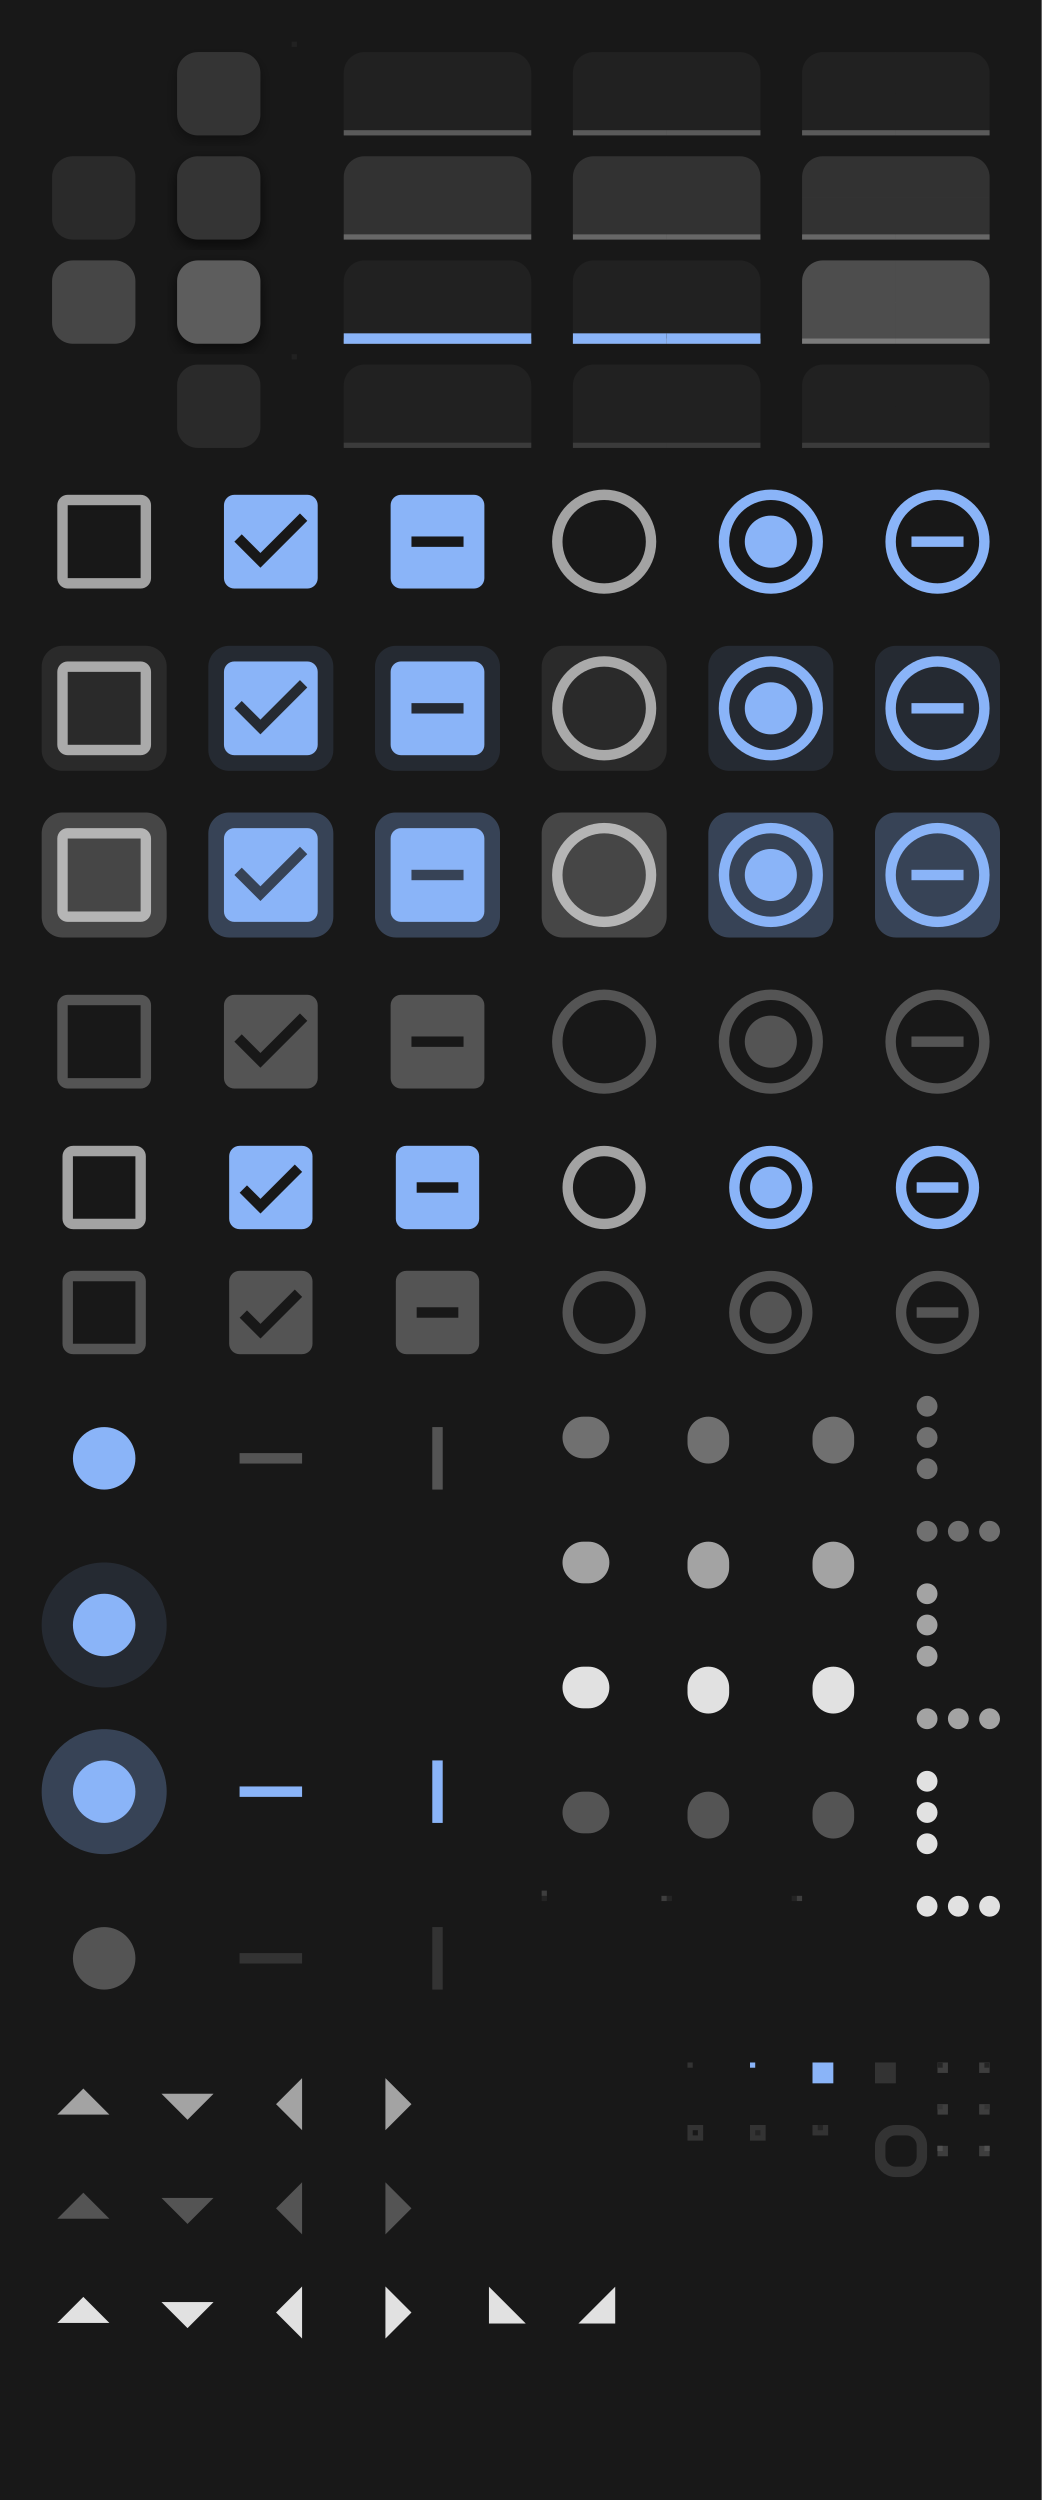
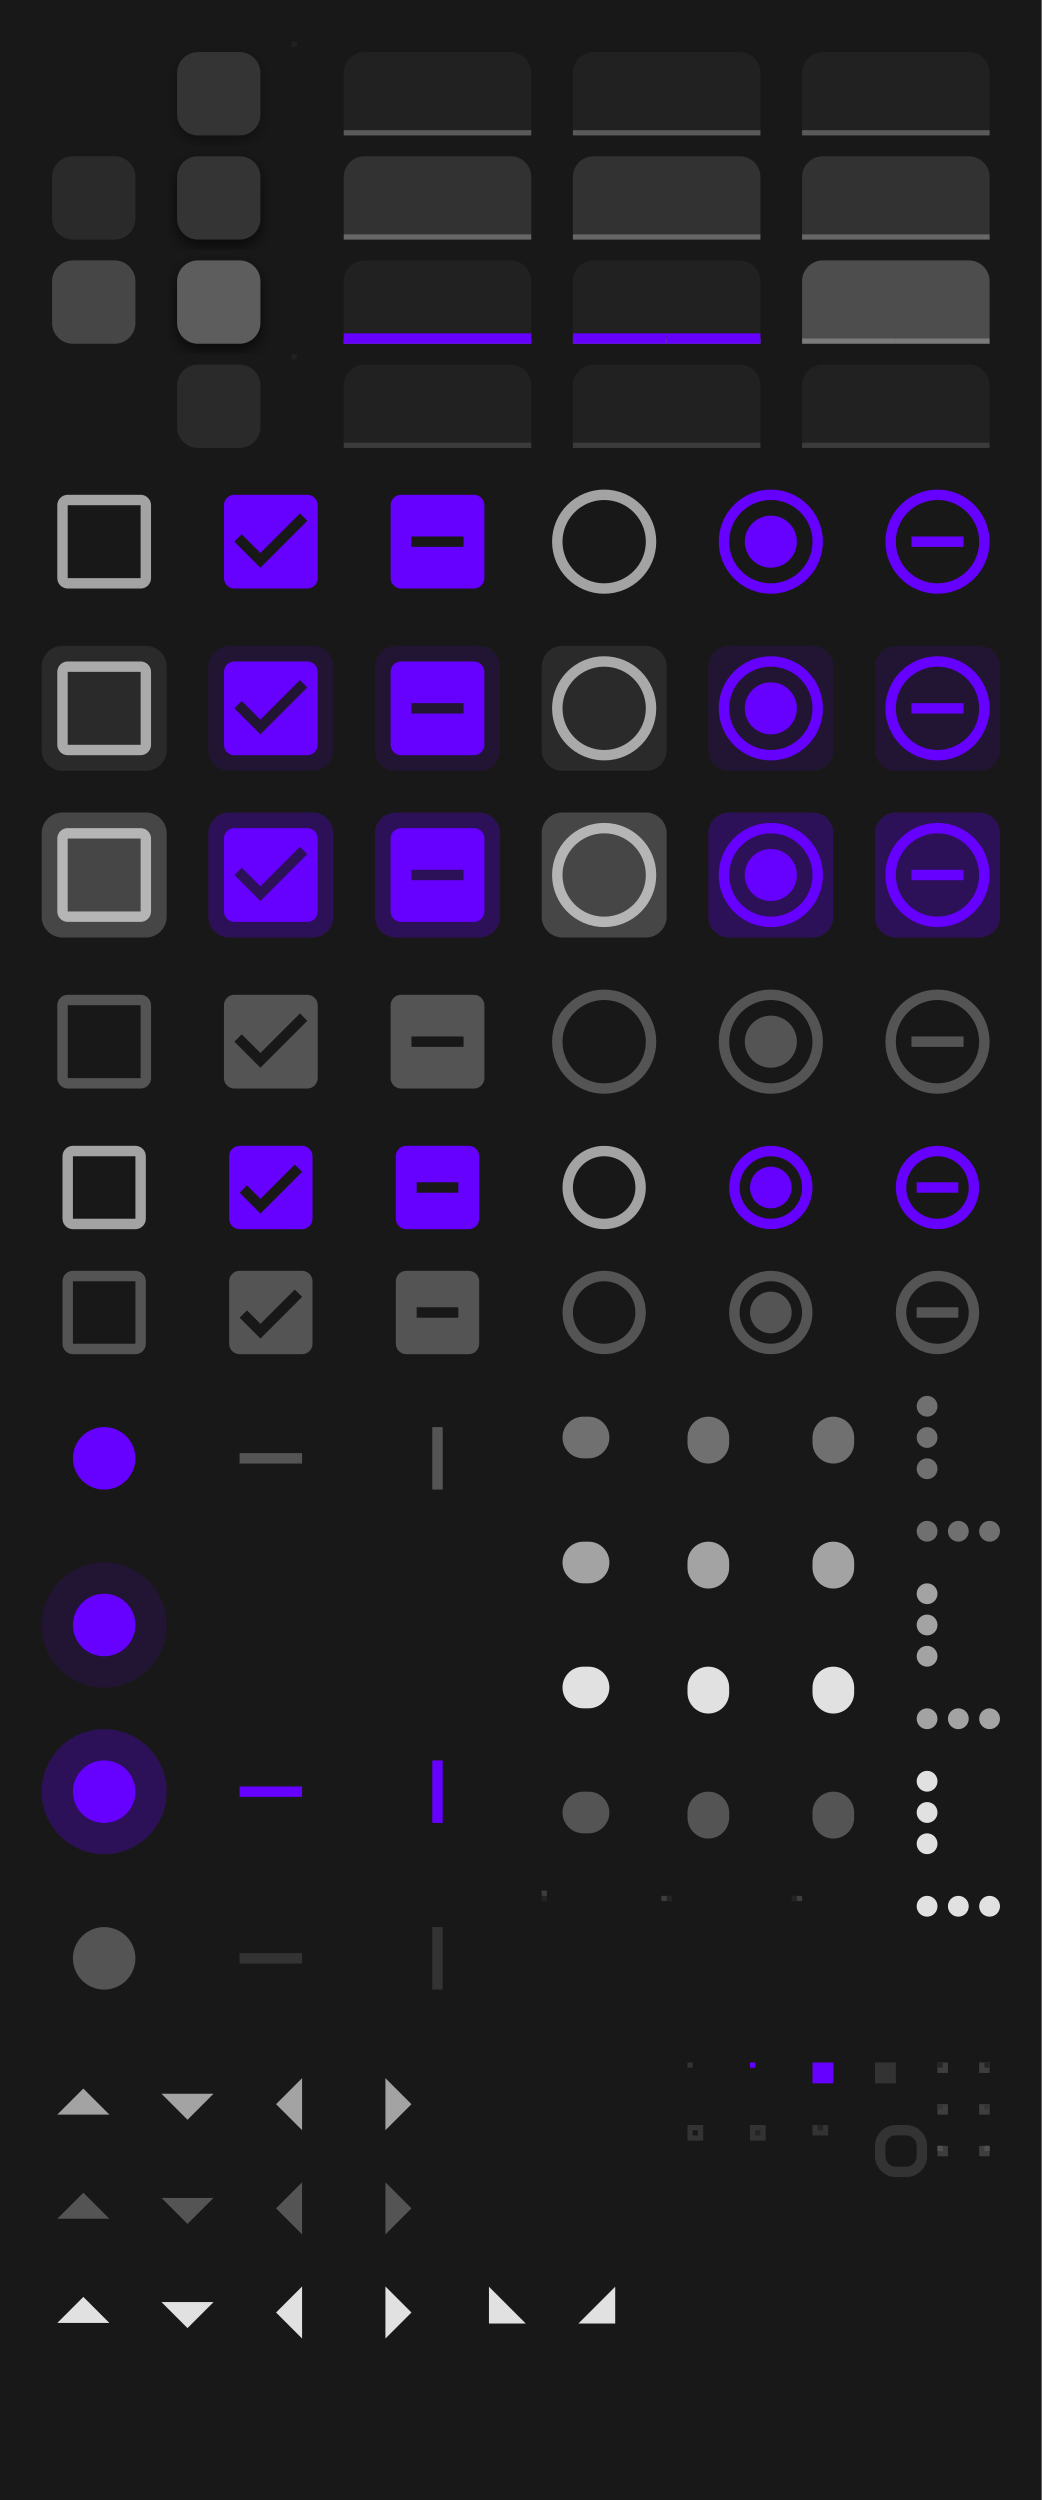
<svg xmlns="http://www.w3.org/2000/svg" xmlns:xlink="http://www.w3.org/1999/xlink" width="200" height="480" viewBox="0 0 200 480">
  <rect width="200" height="480" fill="url(#color-background)" />
  <defs>
    <linearGradient id="color-background">
      <stop offset="1" stop-color="#181818" />
    </linearGradient>
    <linearGradient id="color-surface">
      <stop offset="1" stop-color="#343434" />
    </linearGradient>
    <linearGradient id="color-base">
      <stop offset="1" stop-color="#242424" />
    </linearGradient>
    <linearGradient id="color-base-alt">
      <stop offset="1" stop-color="#242424" />
    </linearGradient>
    <linearGradient id="color-primary">
-       <stop offset="1" stop-color="#8ab4f8" />
+       <stop offset="1" stop-color="#6600FF" />
    </linearGradient>
    <linearGradient id="color-text">
      <stop offset="1" stop-color="#ffffff" stop-opacity=".87" />
    </linearGradient>
    <linearGradient id="color-text-disabled">
      <stop offset="1" stop-color="#ffffff" stop-opacity=".38" />
    </linearGradient>
    <linearGradient id="color-text2">
      <stop offset="1" stop-color="#ffffff" stop-opacity=".6" />
    </linearGradient>
    <linearGradient id="color-text2-disabled">
      <stop offset="1" stop-color="#ffffff" stop-opacity=".26" />
    </linearGradient>
    <linearGradient id="color-stroke">
      <stop offset="1" stop-color="#ffffff" stop-opacity=".26" />
    </linearGradient>
    <linearGradient id="color-stroke-disabled">
      <stop offset="1" stop-color="#ffffff" stop-opacity=".12" />
    </linearGradient>
    <linearGradient id="color-divider">
      <stop offset="1" stop-color="#ffffff" stop-opacity=".12" />
    </linearGradient>
    <linearGradient id="color-fill">
      <stop offset="1" stop-color="#ffffff" stop-opacity=".08" />
    </linearGradient>
    <linearGradient id="color-entry-fill">
      <stop offset="1" stop-color="#ffffff" stop-opacity=".04" />
    </linearGradient>
    <linearGradient id="color-overlay-hover">
      <stop offset="1" stop-color="#ffffff" stop-opacity=".08" />
    </linearGradient>
    <linearGradient id="color-overlay-active">
      <stop offset="1" stop-color="#ffffff" stop-opacity=".2" />
    </linearGradient>
    <linearGradient id="color-overlay-primary-hover">
-       <stop offset="1" stop-color="#8ab4f8" stop-opacity=".12" />
+       <stop offset="1" stop-color="#6600FF" stop-opacity=".12" />
    </linearGradient>
    <linearGradient id="color-overlay-primary-active">
-       <stop offset="1" stop-color="#8ab4f8" stop-opacity=".28" />
+       <stop offset="1" stop-color="#6600FF" stop-opacity=".28" />
    </linearGradient>
    <filter id="z1" color-interpolation-filters="sRGB" x="0" y="0" width="1" height="1">
      <feFlood flood-color="#000000" flood-opacity=".12" result="flood" />
      <feComposite operator="in" in="flood" in2="SourceGraphic" result="composite1" />
      <feGaussianBlur stdDeviation="1.5" in="composite1" result="blur" />
      <feOffset dx="0" dy="1" result="offset" />
      <feComposite in="SourceGraphic" in2="offset" result="fbSourceGraphic" />
      <feFlood flood-color="#000000" flood-opacity=".24" result="flood" />
      <feComposite operator="in" in="flood" in2="fbSourceGraphic" result="composite1" />
      <feGaussianBlur stdDeviation="1" in="composite1" result="blur" />
      <feOffset dx="0" dy="1" result="offset" />
      <feComposite in="fbSourceGraphic" in2="offset" result="composite2" />
    </filter>
    <clipPath id="top">
      <rect width="36" height="16" x="2" y="2" />
    </clipPath>
    <clipPath id="left">
      <rect width="20" height="20" />
    </clipPath>
    <clipPath id="right">
      <rect width="20" height="20" x="20" />
    </clipPath>
    <clipPath id="left-top">
      <rect width="20" height="10" />
    </clipPath>
    <clipPath id="left-bottom">
      <rect width="20" height="10" y="10" />
    </clipPath>
    <clipPath id="right-top">
      <rect width="20" height="10" x="20" />
    </clipPath>
    <clipPath id="right-bottom">
      <rect width="20" height="10" x="20" y="10" />
    </clipPath>
    <rect id="icon-size" width="16" height="16" fill="none" />
    <g id="base-button-box">
      <rect width="20" height="20" fill="none" />
      <rect x="2" y="2" width="16" height="16" rx="4" />
    </g>
    <g id="base-button">
      <use xlink:href="#base-button-box" fill="url(#color-surface)" filter="url(#z1)" />
    </g>
    <g id="base-button-hover">
      <use xlink:href="#base-button" filter="url(#z1)" />
    </g>
    <g id="base-button-active">
      <use xlink:href="#base-button-hover" />
      <use xlink:href="#base-button-box" fill="url(#color-overlay-active)" />
    </g>
    <g id="base-button-disabled">
      <use xlink:href="#base-button-box" fill="url(#color-fill)" />
    </g>
    <g id="base-entry-box">
      <rect width="40" height="20" fill="none" />
      <rect x="2" y="2" width="36" height="36" rx="4" clip-path="url(#top)" />
    </g>
    <g id="base-entry">
      <use xlink:href="#base-entry-box" fill="url(#color-entry-fill)" />
      <rect x="2" y="17" width="36" height="1" fill="url(#color-stroke)" />
    </g>
    <g id="base-entry-hover">
      <use xlink:href="#base-entry" />
      <use xlink:href="#base-entry-box" fill="url(#color-overlay-hover)" />
    </g>
    <g id="base-entry-active">
      <use xlink:href="#base-entry" />
      <use xlink:href="#base-entry-box" fill="url(#color-overlay-active)" />
    </g>
    <g id="base-entry-focus">
      <use xlink:href="#base-entry" />
      <rect x="2" y="16" width="36" height="2" fill="url(#color-primary)" />
    </g>
    <g id="base-entry-disabled">
      <use xlink:href="#base-entry-box" fill="url(#color-entry-fill)" />
      <rect x="2" y="17" width="36" height="1" fill="url(#color-stroke-disabled)" />
    </g>
    <rect id="button-fill" width="24" height="24" rx="4" />
    <g id="base-checkbox-unchecked">
      <path d="M19 5v14H5V5h14m0-2H5c-1.1 0-2 .9-2 2v14c0 1.1.9 2 2 2h14c1.1 0 2-.9 2-2V5c0-1.1-.9-2-2-2z" />
    </g>
    <g id="base-checkbox-checked">
      <path d="M19 3H5c-1.11 0-2 .9-2 2v14c0 1.1.89 2 2 2h14c1.11 0 2-.9 2-2V5c0-1.1-.89-2-2-2zm-9 14l-5-5 1.41-1.41L10 14.17l7.59-7.59L19 8l-9 9z" />
    </g>
    <g id="base-checkbox-mixed">
      <path d="M19 3H5c-1.1 0-2 .9-2 2v14c0 1.1.9 2 2 2h14c1.1 0 2-.9 2-2V5c0-1.1-.9-2-2-2zm-2 10H7v-2h10v2z" />
    </g>
    <g id="base-radio-unchecked">
      <path d="M12 2C6.48 2 2 6.48 2 12s4.48 10 10 10 10-4.48 10-10S17.52 2 12 2zm0 18c-4.42 0-8-3.58-8-8s3.58-8 8-8 8 3.58 8 8-3.58 8-8 8z" />
    </g>
    <g id="base-radio-checked">
      <path d="M12 7c-2.76 0-5 2.24-5 5s2.24 5 5 5 5-2.24 5-5-2.24-5-5-5zm0-5C6.48 2 2 6.48 2 12s4.48 10 10 10 10-4.48 10-10S17.52 2 12 2zm0 18c-4.42 0-8-3.58-8-8s3.58-8 8-8 8 3.58 8 8-3.58 8-8 8z" />
    </g>
    <g id="base-radio-mixed">
      <path d="M7 11v2h10v-2H7zm5-9C6.48 2 2 6.48 2 12s4.48 10 10 10 10-4.48 10-10S17.52 2 12 2zm0 18c-4.41 0-8-3.59-8-8s3.59-8 8-8 8 3.59 8 8-3.59 8-8 8z" />
    </g>
    <g id="base-menu-checkbox-unchecked">
      <use xlink:href="#icon-size" />
      <path d="M2 0a2 2 0 0 0-2 2v12a2 2 0 0 0 2 2h12a2 2 0 0 0 2-2V2a2 2 0 0 0-2-2H2zm0 2h12v12H2V2z" />
    </g>
    <g id="base-menu-checkbox-checked">
      <use xlink:href="#icon-size" />
      <path d="M2 0a2 2 0 0 0-2 2v12a2 2 0 0 0 2 2h12a2 2 0 0 0 2-2V2a2 2 0 0 0-2-2H2zm10.6 3.59L14.01 5l-8 8-4-4 1.41-1.41 2.59 2.59 6.59-6.59z" />
    </g>
    <g id="base-menu-checkbox-mixed">
      <use xlink:href="#icon-size" />
      <path d="M2 0a2 2 0 0 0-2 2v12a2 2 0 0 0 2 2h12a2 2 0 0 0 2-2V2a2 2 0 0 0-2-2H2zm2 7h8v2H4V7z" />
    </g>
    <g id="base-menu-radio-unchecked">
      <use xlink:href="#icon-size" />
      <path d="M8 0a8 8 0 0 0-8 8 8 8 0 0 0 8 8 8 8 0 0 0 8-8 8 8 0 0 0-8-8zm0 2a6 6 0 0 1 6 6 6 6 0 0 1-6 6 6 6 0 0 1-6-6 6 6 0 0 1 6-6z" />
    </g>
    <g id="base-menu-radio-checked">
      <use xlink:href="#icon-size" />
      <path d="M8 0a8 8 0 0 0-8 8 8 8 0 0 0 8 8 8 8 0 0 0 8-8 8 8 0 0 0-8-8zm0 2a6 6 0 0 1 6 6 6 6 0 0 1-6 6 6 6 0 0 1-6-6 6 6 0 0 1 6-6zm0 2a4 4 0 0 0-4 4 4 4 0 0 0 4 4 4 4 0 0 0 4-4 4 4 0 0 0-4-4z" />
    </g>
    <g id="base-menu-radio-mixed">
      <use xlink:href="#icon-size" />
      <path d="M8 0a8 8 0 0 0-8 8 8 8 0 0 0 8 8 8 8 0 0 0 8-8 8 8 0 0 0-8-8zm0 2a6 6 0 0 1 6 6 6 6 0 0 1-6 6 6 6 0 0 1-6-6 6 6 0 0 1 6-6zM4 7v2h8V7H4z" />
    </g>
    <g id="base-scale-horz-trough">
      <rect width="24" height="24" fill="none" />
      <rect x="6" y="11" width="12" height="2" />
    </g>
    <g id="base-scale-vert-trough">
      <use xlink:href="#base-scale-horz-trough" transform="rotate(90 12 12)" />
    </g>
    <g id="base-scrollbar-horz-slider">
      <rect y="-1" width="17" height="17" fill="none" />
      <rect x="4" y="4" width="9" height="8" rx="4" />
    </g>
    <g id="base-scrollbar-horz-trough">
      <rect y="-1" width="1" height="2" fill="url(#color-base)" />
      <rect y="-1" width="1" height="1" fill="url(#color-divider)" />
    </g>
    <g id="base-scrollbar-vert-ltr-slider">
      <use xlink:href="#base-scrollbar-horz-slider" transform="rotate(-90 8.5 8.5)" />
    </g>
    <g id="base-scrollbar-vert-ltr-trough">
      <use xlink:href="#base-scrollbar-horz-trough" transform="rotate(-90 .5 .5)" />
    </g>
    <g id="base-scrollbar-vert-rtl-slider">
      <use xlink:href="#base-scrollbar-horz-slider" transform="rotate(90 8 8)" />
    </g>
    <g id="base-scrollbar-vert-rtl-trough">
      <use xlink:href="#base-scrollbar-horz-trough" transform="rotate(90 .5 .5)" />
    </g>
    <g id="base-handle-horz">
      <circle cx="2" cy="2" r="2" />
      <circle cx="8" cy="2" r="2" />
      <circle cx="14" cy="2" r="2" />
    </g>
    <g id="base-handle-vert">
      <use xlink:href="#base-handle-horz" transform="rotate(90 2 2)" />
    </g>
    <path id="pan-path" d="M13 6l-5 5-5-5z" />
    <g id="base-pan-down">
      <use xlink:href="#icon-size" />
      <use xlink:href="#pan-path" />
    </g>
    <g id="base-pan-up">
      <use xlink:href="#icon-size" />
      <use xlink:href="#pan-path" transform="rotate(180 8 8)" />
    </g>
    <g id="base-pan-left">
      <use xlink:href="#icon-size" />
      <use xlink:href="#pan-path" transform="rotate(90 8 8)" />
    </g>
    <g id="base-pan-right">
      <use xlink:href="#icon-size" />
      <use xlink:href="#pan-path" transform="rotate(-90 8 8)" />
    </g>
    <g id="base-pan-left-semi">
      <use xlink:href="#icon-size" />
      <use xlink:href="#pan-path" transform="rotate(45 8 8)" />
    </g>
    <g id="base-pan-right-semi">
      <use xlink:href="#icon-size" />
      <use xlink:href="#pan-path" transform="rotate(-45 8 8)" />
    </g>
    <g id="base-treeview-ltr-button">
      <rect width="2" height="2" fill="url(#color-base)" />
      <rect width="2" height="2" fill="url(#color-divider)" />
      <rect width="1" height="1" fill="url(#color-base)" />
      <rect width="1" height="1" />
    </g>
    <g id="base-treeview-rtl-button">
      <use xlink:href="#base-treeview-ltr-button" transform="scale(-1 1)" />
    </g>
  </defs>
  <g id="flat-button" transform="translate(8 8)">
    <use xlink:href="#base-button-box" fill="none" />
  </g>
  <g id="flat-button-hover" transform="translate(8 28)">
    <use xlink:href="#base-button-box" fill="url(#color-overlay-hover)" />
  </g>
  <g id="flat-button-active" transform="translate(8 48)">
    <use xlink:href="#base-button-box" fill="url(#color-overlay-active)" />
  </g>
  <g id="flat-button-disabled" transform="translate(8 68)">
    <use xlink:href="#base-button-box" fill="none" />
  </g>
  <g id="button" transform="translate(32 8)">
    <use xlink:href="#base-button" />
  </g>
  <g id="button-hover" transform="translate(32 28)">
    <use xlink:href="#base-button-hover" />
  </g>
  <g id="button-active" transform="translate(32 48)">
    <use xlink:href="#base-button-active" />
  </g>
  <g id="button-disabled" transform="translate(32 68)">
    <use xlink:href="#base-button-disabled" />
  </g>
  <g id="entry-background" transform="translate(56 8)">
    <rect width="1" height="1" fill="url(#color-entry-fill)" />
  </g>
  <g id="entry-background-disabled" transform="translate(56 68)">
    <rect width="1" height="1" fill="url(#color-entry-fill)" />
  </g>
  <g id="entry" transform="translate(64 8)">
    <use xlink:href="#base-entry" />
  </g>
  <g id="entry-hover" transform="translate(64 28)">
    <use xlink:href="#base-entry-hover" />
  </g>
  <g id="entry-active" transform="translate(64 48)">
    <use xlink:href="#base-entry-focus" />
  </g>
  <g id="entry-disabled" transform="translate(64 68)">
    <use xlink:href="#base-entry-disabled" />
  </g>
  <g id="combo-left-entry" transform="translate(108 8)">
    <use xlink:href="#base-entry" clip-path="url(#left)" />
  </g>
  <g id="combo-left-entry-hover" transform="translate(108 28)">
    <use xlink:href="#base-entry-hover" clip-path="url(#left)" />
  </g>
  <g id="combo-left-entry-active" transform="translate(108 48)">
    <use xlink:href="#base-entry-focus" clip-path="url(#left)" />
  </g>
  <g id="combo-left-entry-disabled" transform="translate(108 68)">
    <use xlink:href="#base-entry-disabled" clip-path="url(#left)" />
  </g>
  <g id="combo-right-entry" transform="translate(108 8)">
    <use xlink:href="#base-entry" clip-path="url(#right)" />
  </g>
  <g id="combo-right-entry-hover" transform="translate(108 28)">
    <use xlink:href="#base-entry-hover" clip-path="url(#right)" />
  </g>
  <g id="combo-right-entry-active" transform="translate(108 48)">
    <use xlink:href="#base-entry-focus" clip-path="url(#right)" />
  </g>
  <g id="combo-right-entry-disabled" transform="translate(108 68)">
    <use xlink:href="#base-entry-disabled" clip-path="url(#right)" />
  </g>
  <g id="spin-rtl-up" transform="translate(152 8)">
    <use xlink:href="#base-entry" clip-path="url(#left-top)" />
  </g>
  <g id="spin-rtl-up-hover" transform="translate(152 28)">
    <use xlink:href="#base-entry-hover" clip-path="url(#left-top)" />
  </g>
  <g id="spin-rtl-up-active" transform="translate(152 48)">
    <use xlink:href="#base-entry-active" clip-path="url(#left-top)" />
  </g>
  <g id="spin-rtl-up-disabled" transform="translate(152 68)">
    <use xlink:href="#base-entry-disabled" clip-path="url(#left-top)" />
  </g>
  <g id="spin-rtl-down" transform="translate(152 8)">
    <use xlink:href="#base-entry" clip-path="url(#left-bottom)" />
  </g>
  <g id="spin-rtl-down-hover" transform="translate(152 28)">
    <use xlink:href="#base-entry-hover" clip-path="url(#left-bottom)" />
  </g>
  <g id="spin-rtl-down-active" transform="translate(152 48)">
    <use xlink:href="#base-entry-active" clip-path="url(#left-bottom)" />
  </g>
  <g id="spin-rtl-down-disabled" transform="translate(152 68)">
    <use xlink:href="#base-entry-disabled" clip-path="url(#left-bottom)" />
  </g>
  <g id="spin-ltr-up" transform="translate(152 8)">
    <use xlink:href="#base-entry" clip-path="url(#right-top)" />
  </g>
  <g id="spin-ltr-up-hover" transform="translate(152 28)">
    <use xlink:href="#base-entry-hover" clip-path="url(#right-top)" />
  </g>
  <g id="spin-ltr-up-active" transform="translate(152 48)">
    <use xlink:href="#base-entry-active" clip-path="url(#right-top)" />
  </g>
  <g id="spin-ltr-up-disabled" transform="translate(152 68)">
    <use xlink:href="#base-entry-disabled" clip-path="url(#right-top)" />
  </g>
  <g id="spin-ltr-down" transform="translate(152 8)">
    <use xlink:href="#base-entry" clip-path="url(#right-bottom)" />
  </g>
  <g id="spin-ltr-down-hover" transform="translate(152 28)">
    <use xlink:href="#base-entry-hover" clip-path="url(#right-bottom)" />
  </g>
  <g id="spin-ltr-down-active" transform="translate(152 48)">
    <use xlink:href="#base-entry-active" clip-path="url(#right-bottom)" />
  </g>
  <g id="spin-ltr-down-disabled" transform="translate(152 68)">
    <use xlink:href="#base-entry-disabled" clip-path="url(#right-bottom)" />
  </g>
  <g id="checkbox-unchecked" transform="translate(8 92)">
    <use xlink:href="#button-fill" fill="none" />
    <use xlink:href="#base-checkbox-unchecked" fill="url(#color-text2)" />
  </g>
  <g id="checkbox-unchecked-hover" transform="translate(8 124)">
    <use xlink:href="#button-fill" fill="url(#color-overlay-hover)" />
    <use xlink:href="#base-checkbox-unchecked" fill="url(#color-text2)" />
  </g>
  <g id="checkbox-unchecked-active" transform="translate(8 156)">
    <use xlink:href="#button-fill" fill="url(#color-overlay-active)" />
    <use xlink:href="#base-checkbox-unchecked" fill="url(#color-text2)" />
  </g>
  <g id="checkbox-unchecked-disabled" transform="translate(8 188)">
    <use xlink:href="#button-fill" fill="none" />
    <use xlink:href="#base-checkbox-unchecked" fill="url(#color-text2-disabled)" />
  </g>
  <g id="checkbox-checked" transform="translate(40 92)">
    <use xlink:href="#button-fill" fill="none" />
    <use xlink:href="#base-checkbox-checked" fill="url(#color-primary)" />
  </g>
  <g id="checkbox-checked-hover" transform="translate(40 124)">
    <use xlink:href="#button-fill" fill="url(#color-overlay-primary-hover)" />
    <use xlink:href="#base-checkbox-checked" fill="url(#color-primary)" />
  </g>
  <g id="checkbox-checked-active" transform="translate(40 156)">
    <use xlink:href="#button-fill" fill="url(#color-overlay-primary-active)" />
    <use xlink:href="#base-checkbox-checked" fill="url(#color-primary)" />
  </g>
  <g id="checkbox-checked-disabled" transform="translate(40 188)">
    <use xlink:href="#button-fill" fill="none" />
    <use xlink:href="#base-checkbox-checked" fill="url(#color-text2-disabled)" />
  </g>
  <g id="checkbox-mixed" transform="translate(72 92)">
    <use xlink:href="#button-fill" fill="none" />
    <use xlink:href="#base-checkbox-mixed" fill="url(#color-primary)" />
  </g>
  <g id="checkbox-mixed-hover" transform="translate(72 124)">
    <use xlink:href="#button-fill" fill="url(#color-overlay-primary-hover)" />
    <use xlink:href="#base-checkbox-mixed" fill="url(#color-primary)" />
  </g>
  <g id="checkbox-mixed-active" transform="translate(72 156)">
    <use xlink:href="#button-fill" fill="url(#color-overlay-primary-active)" />
    <use xlink:href="#base-checkbox-mixed" fill="url(#color-primary)" />
  </g>
  <g id="checkbox-mixed-disabled" transform="translate(72 188)">
    <use xlink:href="#button-fill" fill="none" />
    <use xlink:href="#base-checkbox-mixed" fill="url(#color-text2-disabled)" />
  </g>
  <g id="radio-unchecked" transform="translate(104 92)">
    <use xlink:href="#button-fill" fill="none" />
    <use xlink:href="#base-radio-unchecked" fill="url(#color-text2)" />
  </g>
  <g id="radio-unchecked-hover" transform="translate(104 124)">
    <use xlink:href="#button-fill" fill="url(#color-overlay-hover)" />
    <use xlink:href="#base-radio-unchecked" fill="url(#color-text2)" />
  </g>
  <g id="radio-unchecked-active" transform="translate(104 156)">
    <use xlink:href="#button-fill" fill="url(#color-overlay-active)" />
    <use xlink:href="#base-radio-unchecked" fill="url(#color-text2)" />
  </g>
  <g id="radio-unchecked-disabled" transform="translate(104 188)">
    <use xlink:href="#button-fill" fill="none" />
    <use xlink:href="#base-radio-unchecked" fill="url(#color-text2-disabled)" />
  </g>
  <g id="radio-checked" transform="translate(136 92)">
    <use xlink:href="#button-fill" fill="none" />
    <use xlink:href="#base-radio-checked" fill="url(#color-primary)" />
  </g>
  <g id="radio-checked-hover" transform="translate(136 124)">
    <use xlink:href="#button-fill" fill="url(#color-overlay-primary-hover)" />
    <use xlink:href="#base-radio-checked" fill="url(#color-primary)" />
  </g>
  <g id="radio-checked-active" transform="translate(136 156)">
    <use xlink:href="#button-fill" fill="url(#color-overlay-primary-active)" />
    <use xlink:href="#base-radio-checked" fill="url(#color-primary)" />
  </g>
  <g id="radio-checked-disabled" transform="translate(136 188)">
    <use xlink:href="#button-fill" fill="none" />
    <use xlink:href="#base-radio-checked" fill="url(#color-text2-disabled)" />
  </g>
  <g id="radio-mixed" transform="translate(168 92)">
    <use xlink:href="#button-fill" fill="none" />
    <use xlink:href="#base-radio-mixed" fill="url(#color-primary)" />
  </g>
  <g id="radio-mixed-hover" transform="translate(168 124)">
    <use xlink:href="#button-fill" fill="url(#color-overlay-primary-hover)" />
    <use xlink:href="#base-radio-mixed" fill="url(#color-primary)" />
  </g>
  <g id="radio-mixed-active" transform="translate(168 156)">
    <use xlink:href="#button-fill" fill="url(#color-overlay-primary-active)" />
    <use xlink:href="#base-radio-mixed" fill="url(#color-primary)" />
  </g>
  <g id="radio-mixed-disabled" transform="translate(168 188)">
    <use xlink:href="#button-fill" fill="none" />
    <use xlink:href="#base-radio-mixed" fill="url(#color-text2-disabled)" />
  </g>
  <g id="menu-checkbox-unchecked" transform="translate(12 220)">
    <use xlink:href="#base-menu-checkbox-unchecked" fill="url(#color-text2)" />
  </g>
  <g id="menu-checkbox-unchecked-disabled" transform="translate(12 244)">
    <use xlink:href="#base-menu-checkbox-unchecked" fill="url(#color-text2-disabled)" />
  </g>
  <g id="menu-checkbox-checked" transform="translate(44 220)">
    <use xlink:href="#base-menu-checkbox-checked" fill="url(#color-primary)" />
  </g>
  <g id="menu-checkbox-checked-disabled" transform="translate(44 244)">
    <use xlink:href="#base-menu-checkbox-checked" fill="url(#color-text2-disabled)" />
  </g>
  <g id="menu-checkbox-mixed" transform="translate(76 220)">
    <use xlink:href="#base-menu-checkbox-mixed" fill="url(#color-primary)" />
  </g>
  <g id="menu-checkbox-mixed-disabled" transform="translate(76 244)">
    <use xlink:href="#base-menu-checkbox-mixed" fill="url(#color-text2-disabled)" />
  </g>
  <g id="menu-radio-unchecked" transform="translate(108 220)">
    <use xlink:href="#base-menu-radio-unchecked" fill="url(#color-text2)" />
  </g>
  <g id="menu-radio-unchecked-disabled" transform="translate(108 244)">
    <use xlink:href="#base-menu-radio-unchecked" fill="url(#color-text2-disabled)" />
  </g>
  <g id="menu-radio-checked" transform="translate(140 220)">
    <use xlink:href="#base-menu-radio-checked" fill="url(#color-primary)" />
  </g>
  <g id="menu-radio-checked-disabled" transform="translate(140 244)">
    <use xlink:href="#base-menu-radio-checked" fill="url(#color-text2-disabled)" />
  </g>
  <g id="menu-radio-mixed" transform="translate(172 220)">
    <use xlink:href="#base-menu-radio-mixed" fill="url(#color-primary)" />
  </g>
  <g id="menu-radio-mixed-disabled" transform="translate(172 244)">
    <use xlink:href="#base-menu-radio-mixed" fill="url(#color-text2-disabled)" />
  </g>
  <g id="scale-slider" transform="translate(8 268)">
    <circle cx="12" cy="12" r="12" fill="none" />
    <circle cx="12" cy="12" r="6" fill="url(#color-primary)" />
  </g>
  <g id="scale-slider-hover" transform="translate(8 300)">
    <circle cx="12" cy="12" r="12" fill="url(#color-overlay-primary-hover)" />
    <circle cx="12" cy="12" r="6" fill="url(#color-primary)" />
  </g>
  <g id="scale-slider-active" transform="translate(8 332)">
    <circle cx="12" cy="12" r="12" fill="url(#color-overlay-primary-active)" />
    <circle cx="12" cy="12" r="6" fill="url(#color-primary)" />
  </g>
  <g id="scale-slider-disabled" transform="translate(8 364)">
    <circle cx="12" cy="12" r="12" fill="none" />
    <circle cx="12" cy="12" r="6" fill="url(#color-background)" />
    <circle cx="12" cy="12" r="6" fill="url(#color-text2-disabled)" />
  </g>
  <g id="scale-horz-trough" transform="translate(40 268)">
    <use xlink:href="#base-scale-horz-trough" fill="url(#color-stroke)" />
  </g>
  <g id="scale-horz-trough-active" transform="translate(40 332)">
    <use xlink:href="#base-scale-horz-trough" fill="url(#color-primary)" />
  </g>
  <g id="scale-horz-trough-disabled" transform="translate(40 364)">
    <use xlink:href="#base-scale-horz-trough" fill="url(#color-stroke-disabled)" />
  </g>
  <g id="scale-vert-trough" transform="translate(72 268)">
    <use xlink:href="#base-scale-vert-trough" fill="url(#color-stroke)" />
  </g>
  <g id="scale-vert-trough-active" transform="translate(72 332)">
    <use xlink:href="#base-scale-vert-trough" fill="url(#color-primary)" />
  </g>
  <g id="scale-vert-trough-disabled" transform="translate(72 364)">
    <use xlink:href="#base-scale-vert-trough" fill="url(#color-stroke-disabled)" />
  </g>
  <g id="scrollbar-horz-slider" transform="translate(104 268)">
    <use xlink:href="#base-scrollbar-horz-slider" fill="url(#color-text-disabled)" />
  </g>
  <g id="scrollbar-horz-slider-hover" transform="translate(104 292)">
    <use xlink:href="#base-scrollbar-horz-slider" fill="url(#color-text2)" />
  </g>
  <g id="scrollbar-horz-slider-active" transform="translate(104 316)">
    <use xlink:href="#base-scrollbar-horz-slider" fill="url(#color-text)" />
  </g>
  <g id="scrollbar-horz-slider-disabled" transform="translate(104 340)">
    <use xlink:href="#base-scrollbar-horz-slider" fill="url(#color-text2-disabled)" />
  </g>
  <g id="scrollbar-horz-trough" transform="translate(104 364)">
    <use xlink:href="#base-scrollbar-horz-trough" />
  </g>
  <g id="scrollbar-vert-ltr-slider" transform="translate(128 268)">
    <use xlink:href="#base-scrollbar-vert-ltr-slider" fill="url(#color-text-disabled)" />
  </g>
  <g id="scrollbar-vert-ltr-slider-hover" transform="translate(128 292)">
    <use xlink:href="#base-scrollbar-vert-ltr-slider" fill="url(#color-text2)" />
  </g>
  <g id="scrollbar-vert-ltr-slider-active" transform="translate(128 316)">
    <use xlink:href="#base-scrollbar-vert-ltr-slider" fill="url(#color-text)" />
  </g>
  <g id="scrollbar-vert-ltr-slider-disabled" transform="translate(128 340)">
    <use xlink:href="#base-scrollbar-vert-ltr-slider" fill="url(#color-text2-disabled)" />
  </g>
  <g id="scrollbar-vert-ltr-trough" transform="translate(128 364)">
    <use xlink:href="#base-scrollbar-vert-ltr-trough" />
  </g>
  <g id="scrollbar-vert-rtl-slider" transform="translate(152 268)">
    <use xlink:href="#base-scrollbar-vert-rtl-slider" fill="url(#color-text-disabled)" />
  </g>
  <g id="scrollbar-vert-rtl-slider-hover" transform="translate(152 292)">
    <use xlink:href="#base-scrollbar-vert-rtl-slider" fill="url(#color-text2)" />
  </g>
  <g id="scrollbar-vert-rtl-slider-active" transform="translate(152 316)">
    <use xlink:href="#base-scrollbar-vert-rtl-slider" fill="url(#color-text)" />
  </g>
  <g id="scrollbar-vert-rtl-slider-disabled" transform="translate(152 340)">
    <use xlink:href="#base-scrollbar-vert-rtl-slider" fill="url(#color-text2-disabled)" />
  </g>
  <g id="scrollbar-vert-rtl-trough" transform="translate(152 364)">
    <use xlink:href="#base-scrollbar-vert-rtl-trough" />
  </g>
  <g id="handle-horz" transform="translate(176 292)">
    <use xlink:href="#base-handle-horz" fill="url(#color-text-disabled)" />
  </g>
  <g id="handle-horz-hover" transform="translate(176 328)">
    <use xlink:href="#base-handle-horz" fill="url(#color-text2)" />
  </g>
  <g id="handle-horz-active" transform="translate(176 364)">
    <use xlink:href="#base-handle-horz" fill="url(#color-text)" />
  </g>
  <g id="handle-vert" transform="translate(176 268)">
    <use xlink:href="#base-handle-vert" fill="url(#color-text-disabled)" />
  </g>
  <g id="handle-vert-hover" transform="translate(176 304)">
    <use xlink:href="#base-handle-vert" fill="url(#color-text2)" />
  </g>
  <g id="handle-vert-active" transform="translate(176 340)">
    <use xlink:href="#base-handle-vert" fill="url(#color-text)" />
  </g>
  <g id="pan-up" transform="translate(8 396)">
    <use xlink:href="#base-pan-up" fill="url(#color-text2)" />
  </g>
  <g id="pan-up-disabled" transform="translate(8 416)">
    <use xlink:href="#base-pan-up" fill="url(#color-text2-disabled)" />
  </g>
  <g id="pan-up-alt" transform="translate(8 436)">
    <use xlink:href="#base-pan-up" fill="url(#color-text)" />
  </g>
  <g id="pan-down" transform="translate(28 396)">
    <use xlink:href="#base-pan-down" fill="url(#color-text2)" />
  </g>
  <g id="pan-down-disabled" transform="translate(28 416)">
    <use xlink:href="#base-pan-down" fill="url(#color-text2-disabled)" />
  </g>
  <g id="pan-down-alt" transform="translate(28 436)">
    <use xlink:href="#base-pan-down" fill="url(#color-text)" />
  </g>
  <g id="pan-left" transform="translate(48 396)">
    <use xlink:href="#base-pan-left" fill="url(#color-text2)" />
  </g>
  <g id="pan-left-disabled" transform="translate(48 416)">
    <use xlink:href="#base-pan-left" fill="url(#color-text2-disabled)" />
  </g>
  <g id="pan-left-alt" transform="translate(48 436)">
    <use xlink:href="#base-pan-left" fill="url(#color-text)" />
  </g>
  <g id="pan-right" transform="translate(68 396)">
    <use xlink:href="#base-pan-right" fill="url(#color-text2)" />
  </g>
  <g id="pan-right-disabled" transform="translate(68 416)">
    <use xlink:href="#base-pan-right" fill="url(#color-text2-disabled)" />
  </g>
  <g id="pan-right-alt" transform="translate(68 436)">
    <use xlink:href="#base-pan-right" fill="url(#color-text)" />
  </g>
  <g id="pan-left-semi" transform="translate(88 436)">
    <use xlink:href="#base-pan-left-semi" fill="url(#color-text)" />
  </g>
  <g id="pan-right-semi" transform="translate(108 436)">
    <use xlink:href="#base-pan-right-semi" fill="url(#color-text)" />
  </g>
  <g id="border" transform="translate(132 396)">
    <rect width="1" height="1" fill="url(#color-divider)" />
  </g>
  <g id="tab" transform="translate(144 396)">
    <rect width="1" height="1" fill="url(#color-primary)" />
  </g>
  <g id="progressbar-progress" transform="translate(156 396)">
    <rect width="4" height="4" fill="url(#color-primary)" />
  </g>
  <g id="progressbar-trough" transform="translate(168 396)">
    <rect width="4" height="4" fill="url(#color-background)" />
    <rect width="4" height="4" fill="url(#color-stroke-disabled)" />
  </g>
  <g id="frame" transform="translate(132 408)">
    <rect x=".5" y=".5" width="2" height="2" fill="none" stroke="url(#color-divider)" stroke-width="1" />
  </g>
  <g id="frame-notebook" transform="translate(144 408)">
    <rect width="3" height="3" fill="url(#color-divider)" />
    <rect x="1" y="1" width="1" height="1" fill="url(#color-base)" />
  </g>
  <g id="frame-inline" transform="translate(156 408)">
    <rect width="3" height="2" fill="url(#color-divider)" />
    <rect x="1" width="1" height="1" fill="url(#color-base-alt)" />
  </g>
  <g id="focus" transform="translate(168 408)">
    <rect x="1" y="1" width="8" height="8" rx="3" fill="none" stroke="url(#color-divider)" stroke-width="2" />
  </g>
  <g id="treeview-ltr-button" transform="translate(180 396)">
    <use xlink:href="#base-treeview-ltr-button" fill="none" />
  </g>
  <g id="treeview-ltr-button-hover" transform="translate(180 404)">
    <use xlink:href="#base-treeview-ltr-button" fill="url(#color-overlay-hover)" />
  </g>
  <g id="treeview-ltr-button-active" transform="translate(180 412)">
    <use xlink:href="#base-treeview-ltr-button" fill="url(#color-overlay-active)" />
  </g>
  <g id="treeview-rtl-button" transform="translate(190 396)">
    <use xlink:href="#base-treeview-rtl-button" fill="none" />
  </g>
  <g id="treeview-rtl-button-hover" transform="translate(190 404)">
    <use xlink:href="#base-treeview-rtl-button" fill="url(#color-overlay-hover)" />
  </g>
  <g id="treeview-rtl-button-active" transform="translate(190 412)">
    <use xlink:href="#base-treeview-rtl-button" fill="url(#color-overlay-active)" />
  </g>
</svg>
